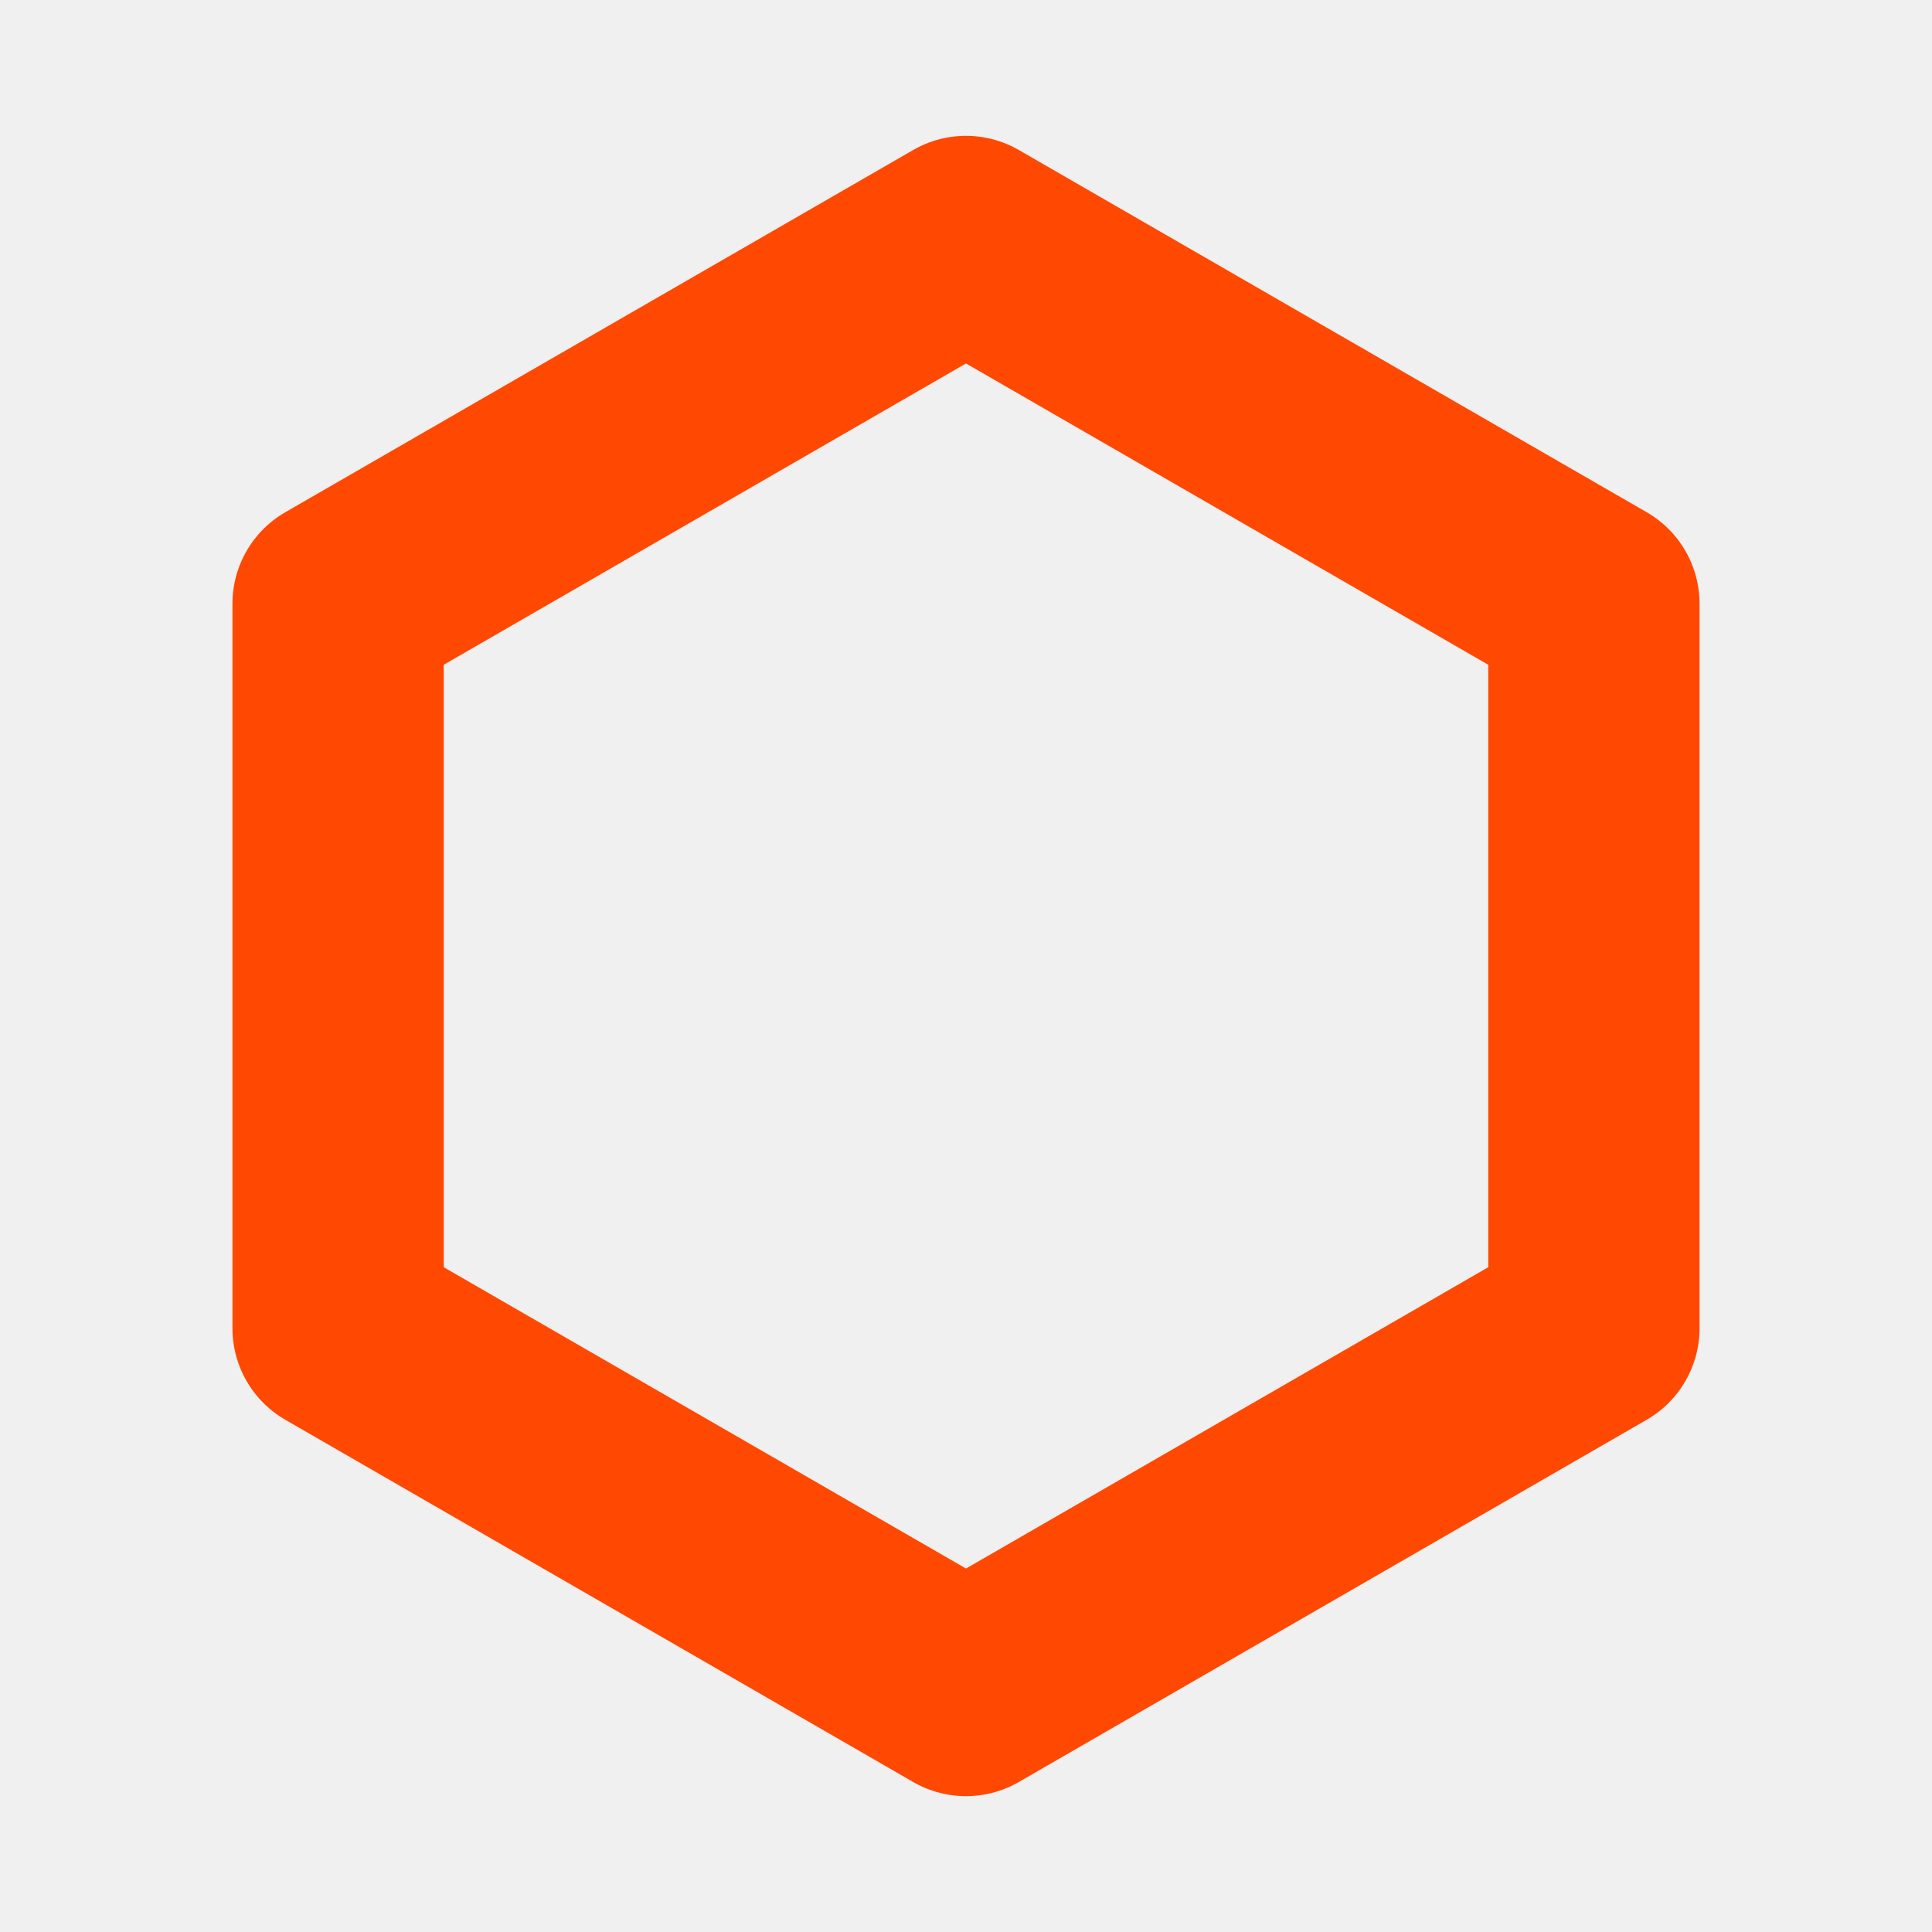
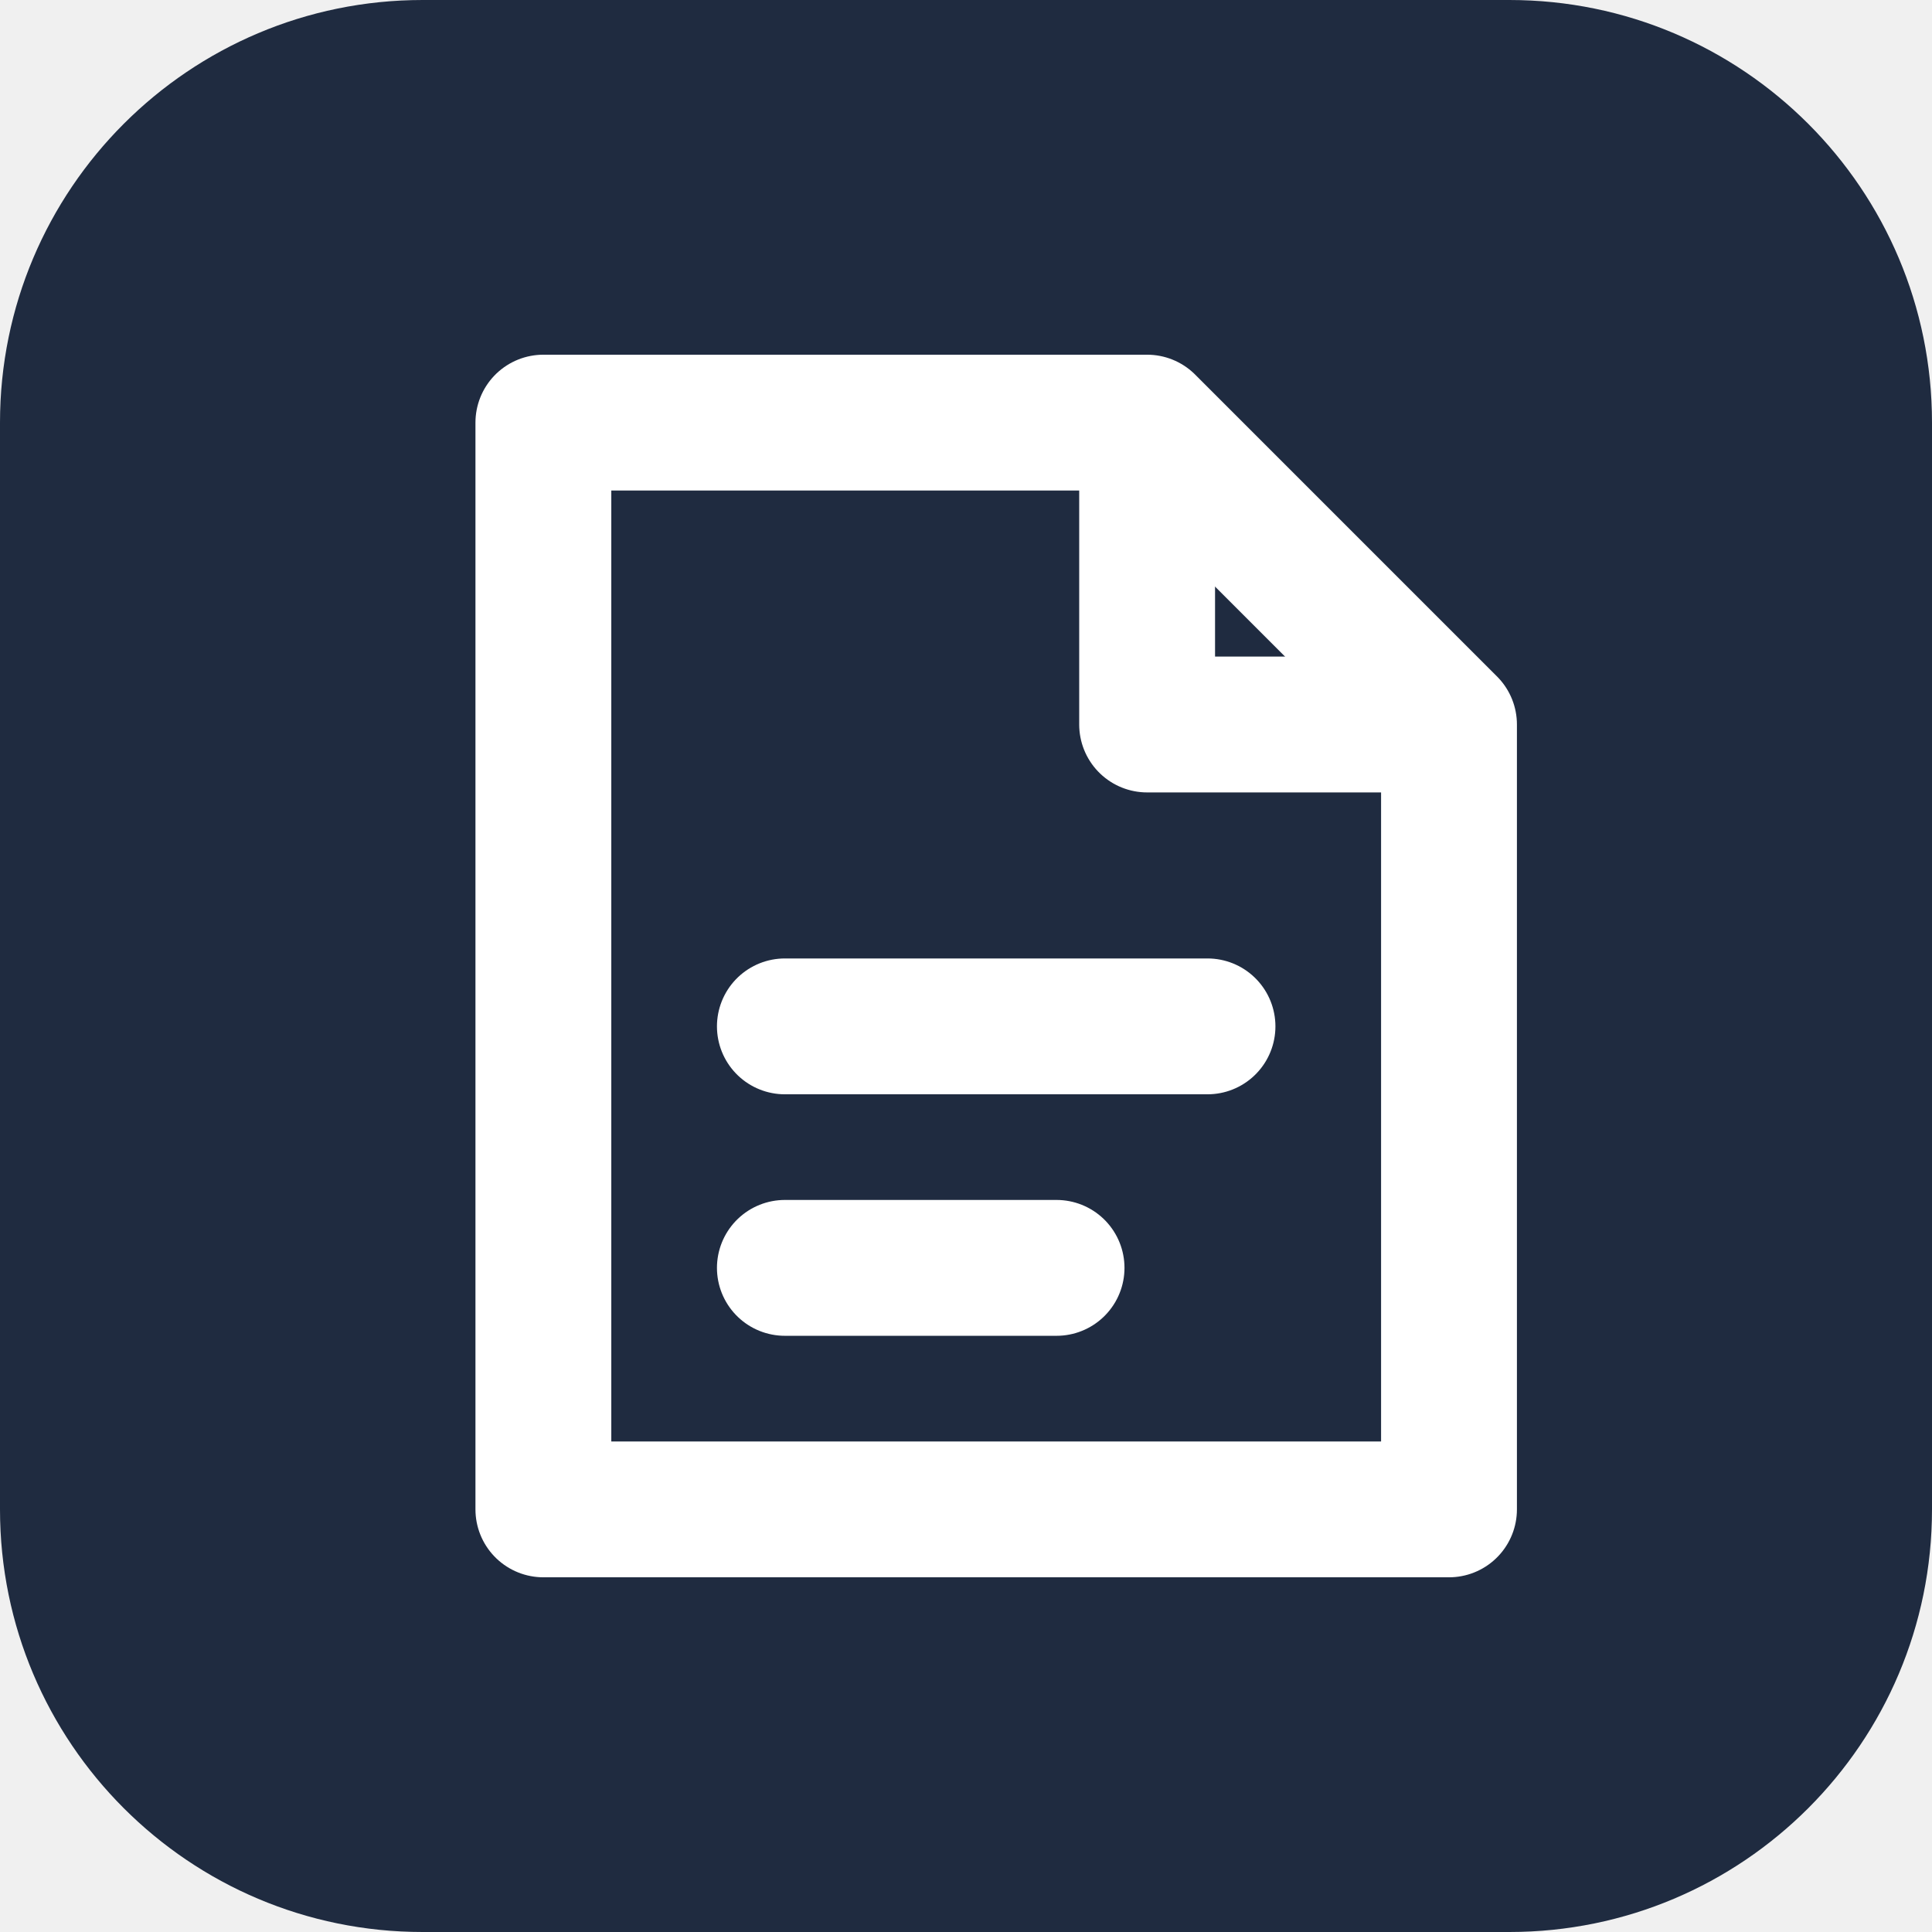
- <svg xmlns="http://www.w3.org/2000/svg" viewBox="0 0 64 64" role="img" aria-label="Cloudflare OS">
-   <path d="M32 8 52.8 20v24L32 56 11.2 44V20L32 8Z" fill="none" stroke="#ff4801" stroke-width="7" stroke-linejoin="round" />
+ <svg xmlns="http://www.w3.org/2000/svg" viewBox="0 0 64 64" role="img" aria-label="Legal OS">
+   <rect width="64" height="64" rx="14" fill="#1f2b40" />
+   <path d="M18 14h20l10 10v26H18z" fill="none" stroke="#ffffff" stroke-width="4.5" stroke-linejoin="round" />
+   <path d="M38 14v10h10" fill="none" stroke="#ffffff" stroke-width="4.5" stroke-linejoin="round" />
+   <path d="M26 34h14M26 42h9" stroke="#ffffff" stroke-width="4.5" stroke-linecap="round" />
</svg>
